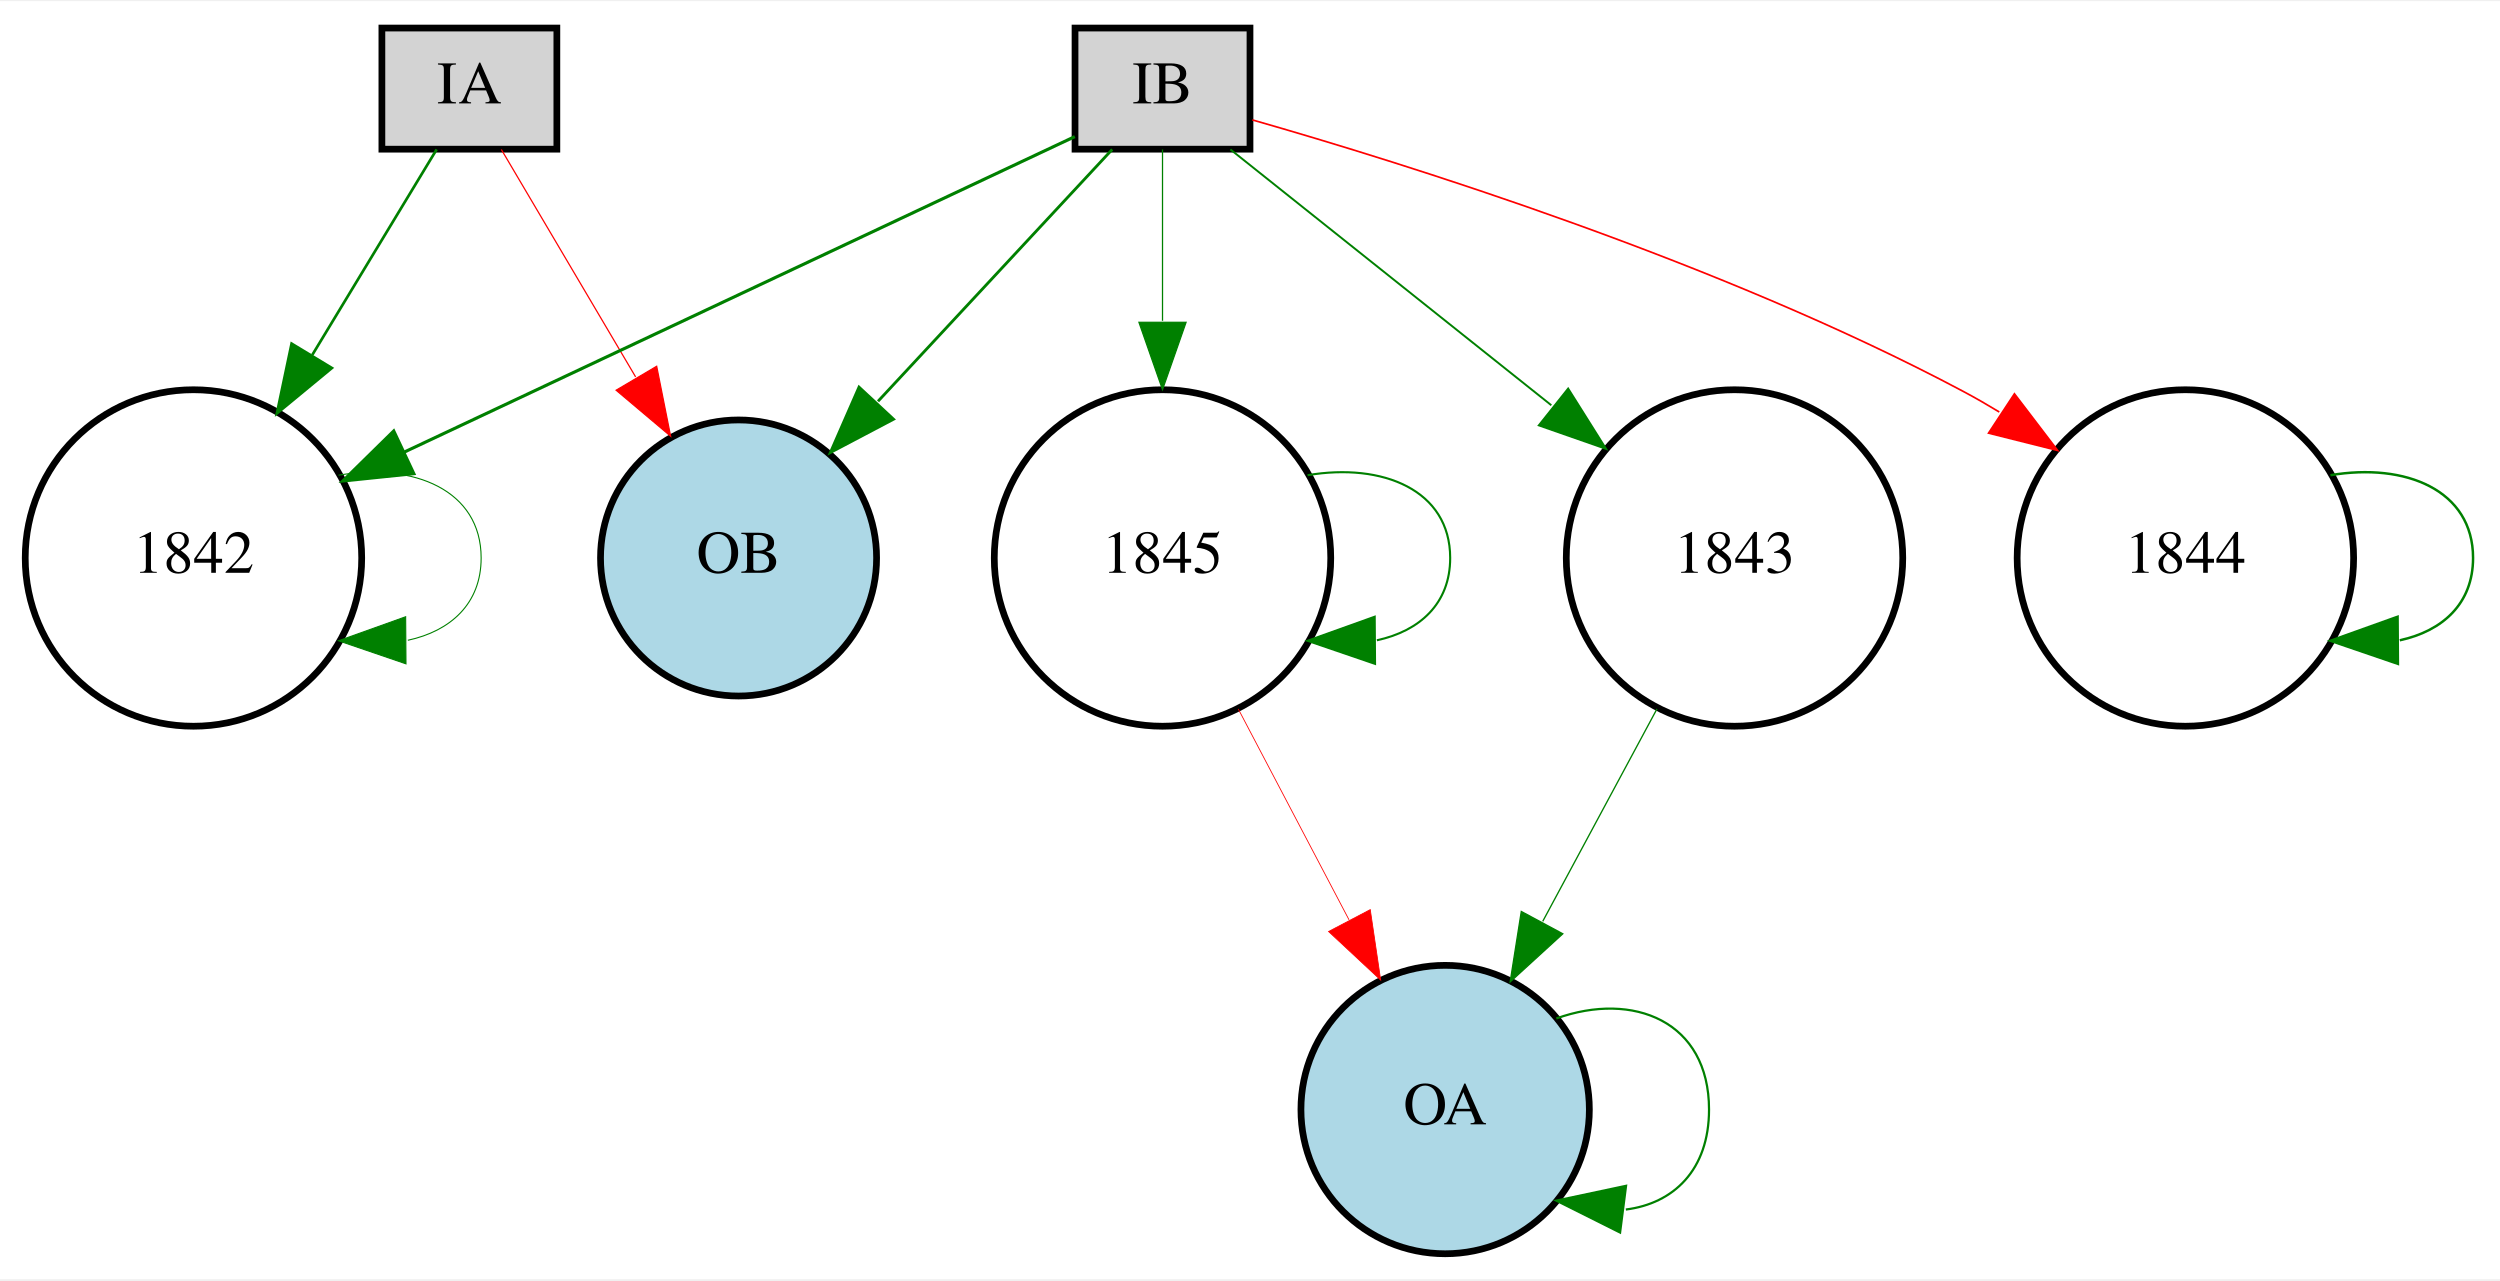
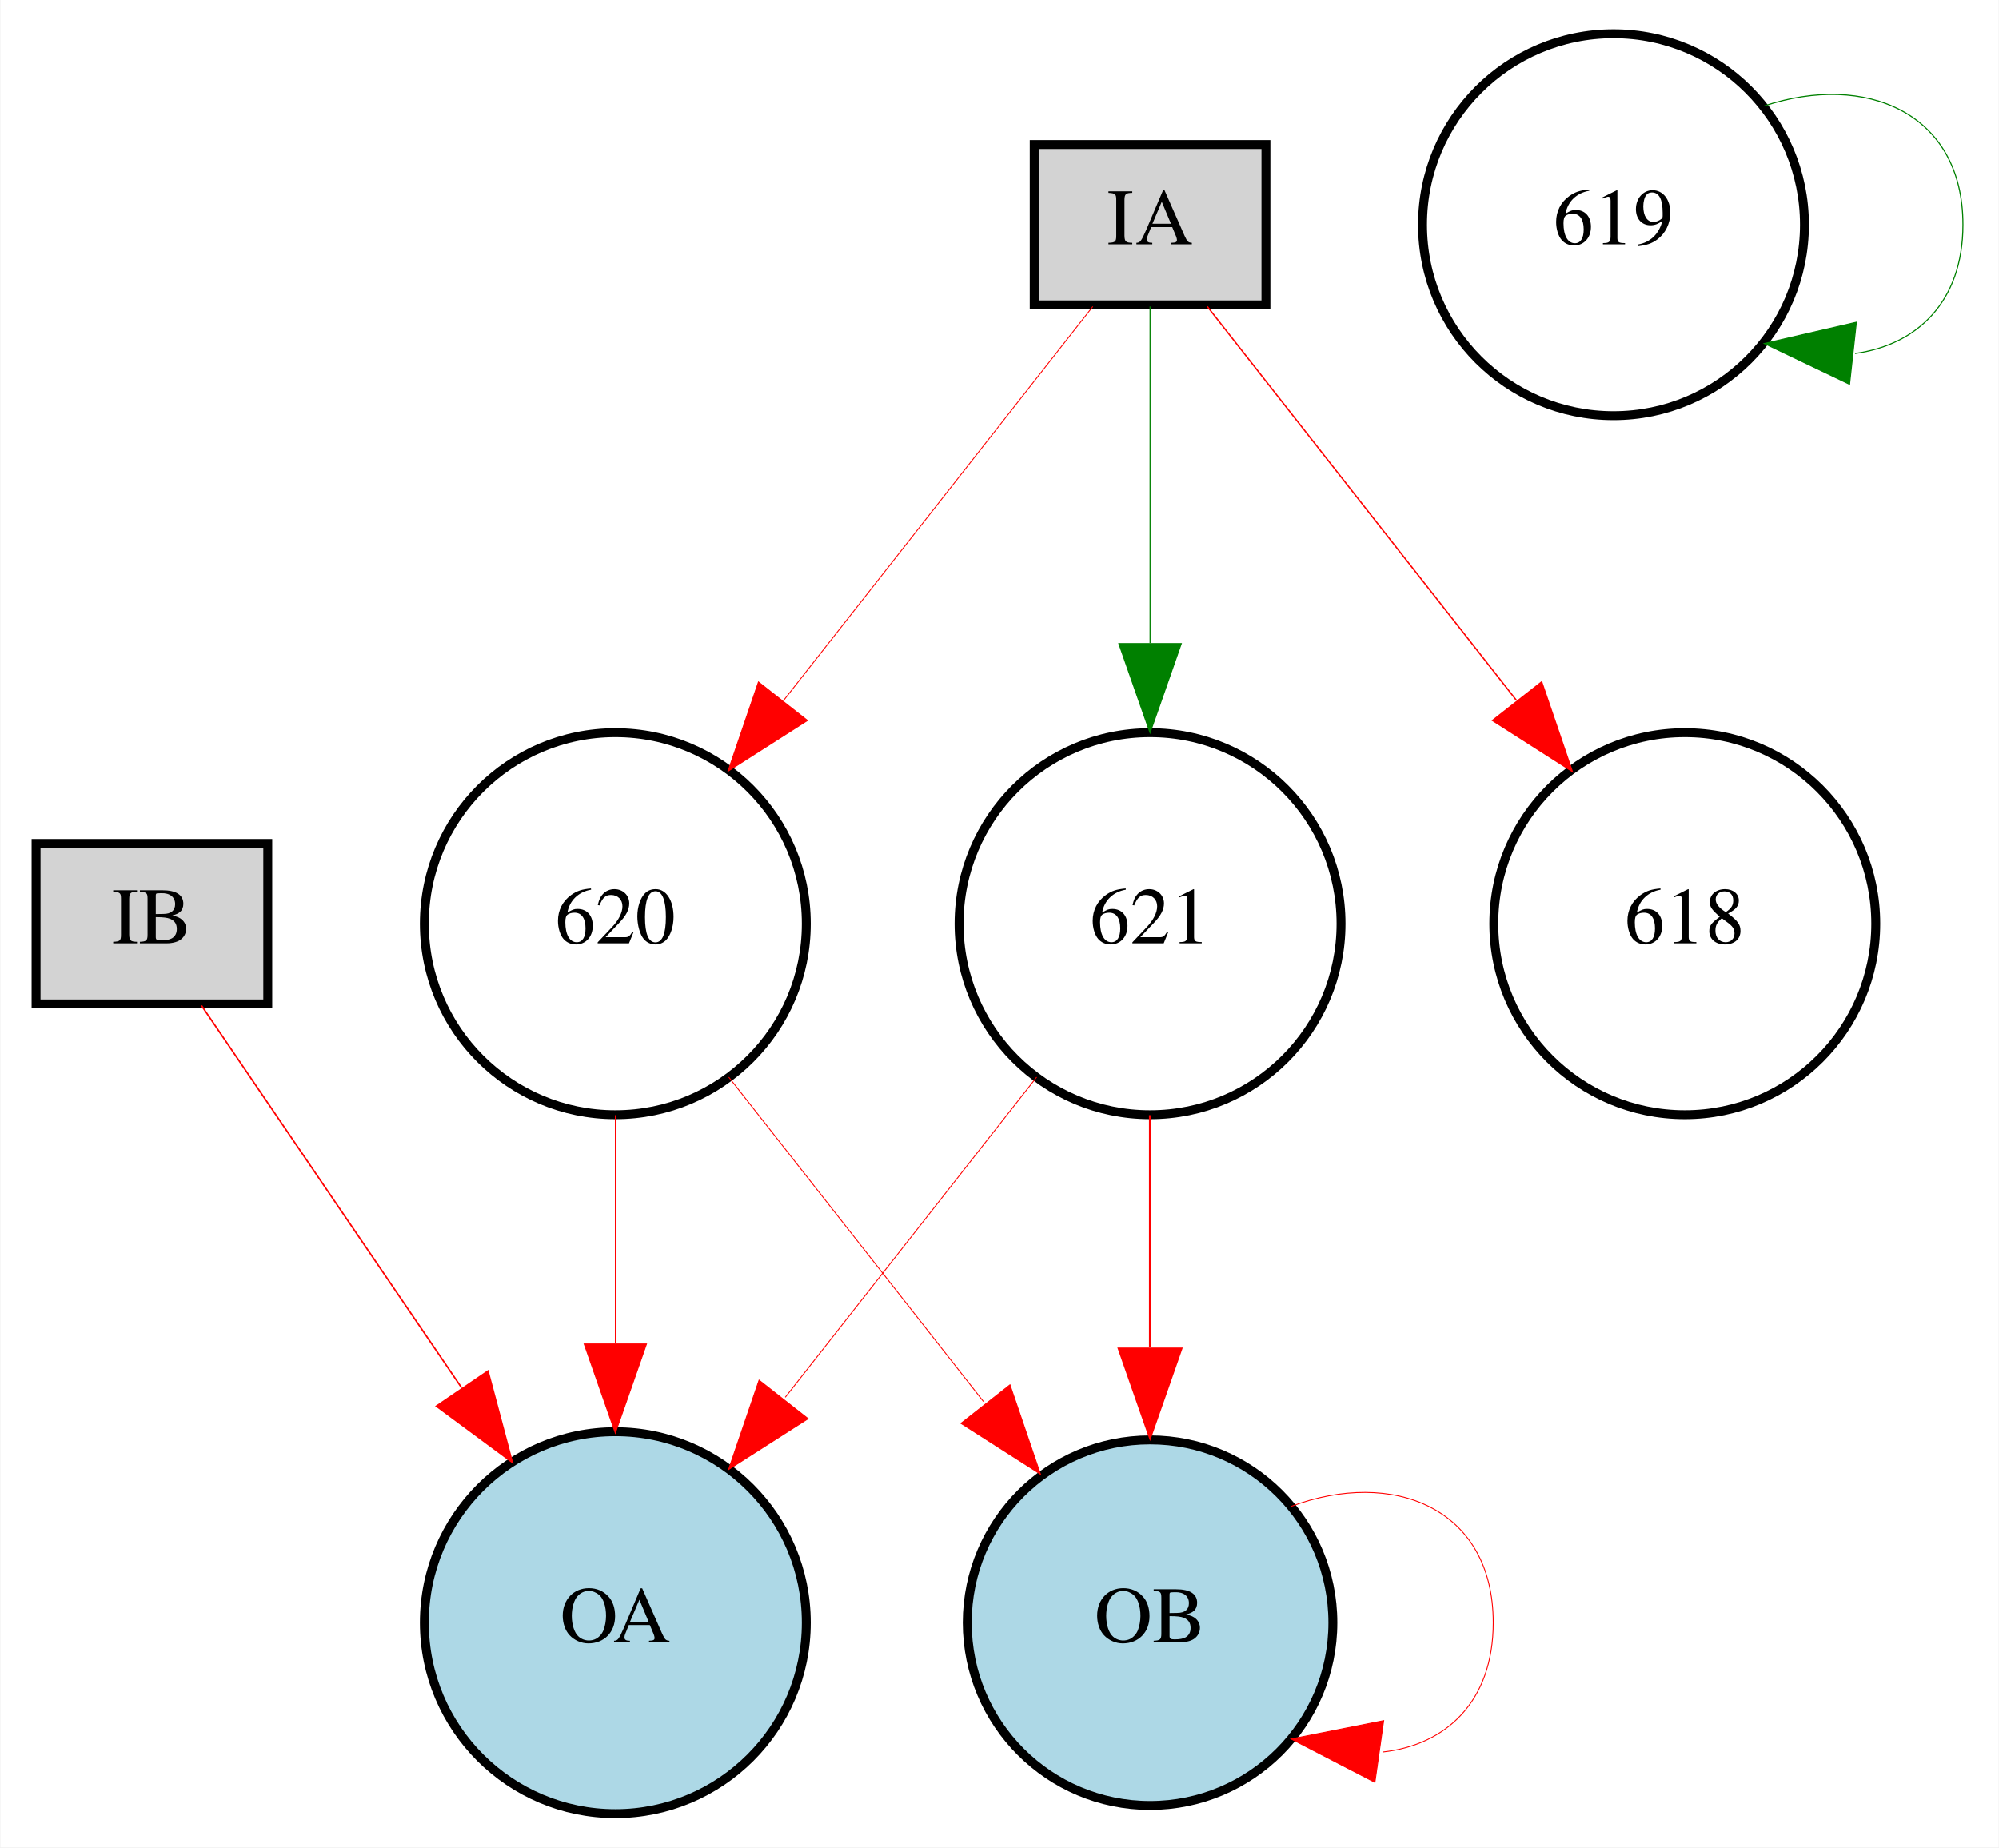
- <svg xmlns="http://www.w3.org/2000/svg" width="371pt" height="190pt" viewBox="0.00 0.00 371.50 189.92">
-   <g id="graph0" class="graph" transform="scale(1 1) rotate(0) translate(4 185.924)">
-     <polygon fill="white" stroke="none" points="-4,4 -4,-185.924 367.497,-185.924 367.497,4 -4,4" />
+ <svg xmlns="http://www.w3.org/2000/svg" width="224pt" height="207pt" viewBox="0.00 0.00 224.21 207.28">
+   <g id="graph0" class="graph" transform="scale(1 1) rotate(0) translate(4 203.279)">
+     <polygon fill="white" stroke="none" points="-4,4 -4,-203.279 220.213,-203.279 220.213,4 -4,4" />
    <g id="node1" class="node">
-       <polygon fill="lightgray" stroke="black" points="78.749,-181.924 52.749,-181.924 52.749,-163.924 78.749,-163.924 78.749,-181.924" />
-       <text text-anchor="middle" x="65.749" y="-170.724" font-family="Times,serif" font-size="9.00">IA</text>
+       <polygon fill="lightgray" stroke="black" points="138,-187.066 112,-187.066 112,-169.066 138,-169.066 138,-187.066" />
+       <text text-anchor="middle" x="125" y="-175.866" font-family="Times,serif" font-size="9.00">IA</text>
+     </g>
+     <g id="node5" class="node">
+       <ellipse fill="white" stroke="black" cx="65" cy="-99.64" rx="21.429" ry="21.429" />
+       <text text-anchor="middle" x="65" y="-97.44" font-family="Times,serif" font-size="9.00">620</text>
+     </g>
+     <g id="edge2" class="edge">
+       <path fill="none" stroke="red" stroke-width="0.1" d="M118.579,-168.887C110.366,-158.425 95.782,-139.849 83.902,-124.716" />
+       <polygon fill="red" stroke="red" stroke-width="0.1" points="86.566,-122.441 77.637,-116.737 81.059,-126.764 86.566,-122.441" />
+     </g>
+     <g id="node6" class="node">
+       <ellipse fill="white" stroke="black" cx="125" cy="-99.64" rx="21.429" ry="21.429" />
+       <text text-anchor="middle" x="125" y="-97.44" font-family="Times,serif" font-size="9.00">621</text>
+     </g>
+     <g id="edge3" class="edge">
+       <path fill="none" stroke="green" stroke-width="0.117" d="M125,-168.887C125,-159.865 125,-144.81 125,-131.132" />
+       <polygon fill="green" stroke="green" stroke-width="0.117" points="128.5,-131.064 125,-121.064 121.5,-131.064 128.5,-131.064" />
+     </g>
+     <g id="node7" class="node">
+       <ellipse fill="none" stroke="black" cx="185" cy="-99.64" rx="21.429" ry="21.429" />
+       <text text-anchor="middle" x="185" y="-97.44" font-family="Times,serif" font-size="9.00">618</text>
+     </g>
+     <g id="edge1" class="edge">
+       <path fill="none" stroke="red" stroke-width="0.153" d="M131.421,-168.887C139.634,-158.425 154.218,-139.849 166.098,-124.716" />
+       <polygon fill="red" stroke="red" stroke-width="0.153" points="168.94,-126.764 172.363,-116.737 163.434,-122.441 168.94,-126.764" />
+     </g>
+     <g id="node2" class="node">
+       <polygon fill="lightgray" stroke="black" points="26,-108.64 0,-108.64 0,-90.64 26,-90.64 26,-108.64" />
+       <text text-anchor="middle" x="13" y="-97.44" font-family="Times,serif" font-size="9.00">IB</text>
+     </g>
+     <g id="node3" class="node">
+       <ellipse fill="lightblue" stroke="black" cx="65" cy="-21.213" rx="21.429" ry="21.429" />
+       <text text-anchor="middle" x="65" y="-19.013" font-family="Times,serif" font-size="9.00">OA</text>
+     </g>
+     <g id="edge8" class="edge">
+       <path fill="none" stroke="red" stroke-width="0.17" d="M18.565,-90.461C25.486,-80.289 37.626,-62.446 47.757,-47.556" />
+       <polygon fill="red" stroke="red" stroke-width="0.17" points="50.704,-49.447 53.435,-39.21 44.916,-45.509 50.704,-49.447" />
    </g>
    <g id="node4" class="node">
-       <ellipse fill="lightblue" stroke="black" cx="105.749" cy="-103.175" rx="20.512" ry="20.512" />
-       <text text-anchor="middle" x="105.749" y="-100.975" font-family="Times,serif" font-size="9.00">OB</text>
-     </g>
-     <g id="edge8" class="edge">
-       <path fill="none" stroke="red" stroke-width="0.184" d="M70.494,-163.886C75.409,-155.563 83.348,-142.115 90.45,-130.088" />
-       <polygon fill="red" stroke="red" stroke-width="0.184" points="93.582,-131.666 95.653,-121.275 87.555,-128.107 93.582,-131.666" />
-     </g>
-     <g id="node7" class="node">
-       <ellipse fill="none" stroke="black" cx="24.749" cy="-103.175" rx="25" ry="25" />
-       <text text-anchor="middle" x="24.749" y="-100.975" font-family="Times,serif" font-size="9.00">1842</text>
-     </g>
-     <g id="edge1" class="edge">
-       <path fill="none" stroke="green" stroke-width="0.402" d="M60.885,-163.886C56.298,-156.308 49.142,-144.483 42.404,-133.348" />
-       <polygon fill="green" stroke="green" stroke-width="0.402" points="45.319,-131.405 37.147,-124.661 39.33,-135.029 45.319,-131.405" />
-     </g>
-     <g id="node2" class="node">
-       <polygon fill="lightgray" stroke="black" points="181.749,-181.924 155.749,-181.924 155.749,-163.924 181.749,-163.924 181.749,-181.924" />
-       <text text-anchor="middle" x="168.749" y="-170.724" font-family="Times,serif" font-size="9.00">IB</text>
+       <ellipse fill="lightblue" stroke="black" cx="125" cy="-21.213" rx="20.512" ry="20.512" />
+       <text text-anchor="middle" x="125" y="-19.013" font-family="Times,serif" font-size="9.00">OB</text>
    </g>
    <g id="edge9" class="edge">
-       <path fill="none" stroke="green" stroke-width="0.425" d="M161.274,-163.886C152.745,-154.714 138.429,-139.319 126.471,-126.459" />
-       <polygon fill="green" stroke="green" stroke-width="0.425" points="128.775,-123.797 119.402,-118.857 123.649,-128.564 128.775,-123.797" />
+       <path fill="none" stroke="red" stroke-width="0.1" d="M140.821,-34.264C152.186,-38.513 163.506,-34.162 163.506,-21.213 163.506,-12.311 158.156,-7.472 151.118,-6.699" />
+       <polygon fill="red" stroke="red" stroke-width="0.1" points="150.229,-3.29 140.821,-8.163 151.215,-10.22 150.229,-3.29" />
    </g>
-     <g id="node5" class="node">
-       <ellipse fill="white" stroke="black" cx="253.749" cy="-103.175" rx="25" ry="25" />
-       <text text-anchor="middle" x="253.749" y="-100.975" font-family="Times,serif" font-size="9.00">1843</text>
-     </g>
-     <g id="edge3" class="edge">
-       <path fill="none" stroke="green" stroke-width="0.289" d="M178.833,-163.886C190.517,-154.574 210.248,-138.847 226.528,-125.871" />
-       <polygon fill="green" stroke="green" stroke-width="0.289" points="229.028,-128.354 234.666,-119.385 224.665,-122.88 229.028,-128.354" />
-     </g>
-     <g id="node6" class="node">
-       <ellipse fill="white" stroke="black" cx="168.749" cy="-103.175" rx="25" ry="25" />
-       <text text-anchor="middle" x="168.749" y="-100.975" font-family="Times,serif" font-size="9.00">1845</text>
+     <g id="edge4" class="edge">
+       <path fill="none" stroke="red" stroke-width="0.1" d="M65,-78.159C65,-70.3 65,-61.156 65,-52.566" />
+       <polygon fill="red" stroke="red" stroke-width="0.1" points="68.5,-52.486 65,-42.486 61.5,-52.486 68.5,-52.486" />
    </g>
    <g id="edge5" class="edge">
-       <path fill="none" stroke="green" stroke-width="0.19" d="M168.749,-163.886C168.749,-157.451 168.749,-147.953 168.749,-138.417" />
-       <polygon fill="green" stroke="green" stroke-width="0.19" points="172.249,-138.196 168.749,-128.196 165.249,-138.196 172.249,-138.196" />
+       <path fill="none" stroke="red" stroke-width="0.1" d="M77.725,-82.431C86.029,-71.854 97.012,-57.864 106.302,-46.031" />
+       <polygon fill="red" stroke="red" stroke-width="0.1" points="109.282,-47.902 112.704,-37.875 103.776,-43.58 109.282,-47.902" />
    </g>
-     <g id="edge2" class="edge">
-       <path fill="none" stroke="green" stroke-width="0.468" d="M155.716,-165.792C133.38,-155.284 87.191,-133.553 56.079,-118.915" />
-       <polygon fill="green" stroke="green" stroke-width="0.468" points="57.489,-115.711 46.95,-114.621 54.509,-122.045 57.489,-115.711" />
+     <g id="edge6" class="edge">
+       <path fill="none" stroke="red" stroke-width="0.1" d="M112.276,-82.431C104.082,-71.995 93.281,-58.236 84.071,-46.505" />
+       <polygon fill="red" stroke="red" stroke-width="0.1" points="86.634,-44.102 77.706,-38.398 81.128,-48.425 86.634,-44.102" />
+     </g>
+     <g id="edge7" class="edge">
+       <path fill="none" stroke="red" stroke-width="0.247" d="M125,-78.159C125,-70.174 125,-60.863 125,-52.154" />
+       <polygon fill="red" stroke="red" stroke-width="0.247" points="128.5,-51.959 125,-41.959 121.5,-51.959 128.5,-51.959" />
    </g>
    <g id="node8" class="node">
-       <ellipse fill="none" stroke="black" cx="320.749" cy="-103.175" rx="25" ry="25" />
-       <text text-anchor="middle" x="320.749" y="-100.975" font-family="Times,serif" font-size="9.00">1844</text>
-     </g>
-     <g id="edge4" class="edge">
-       <path fill="none" stroke="red" stroke-width="0.255" d="M182.099,-168.274C204.65,-161.831 251.386,-147.272 287.749,-127.924 289.525,-126.979 291.314,-125.95 293.092,-124.868" />
-       <polygon fill="red" stroke="red" stroke-width="0.255" points="295.346,-127.574 301.771,-119.15 291.495,-121.729 295.346,-127.574" />
-     </g>
-     <g id="node3" class="node">
-       <ellipse fill="lightblue" stroke="black" cx="210.749" cy="-21.213" rx="21.429" ry="21.429" />
-       <text text-anchor="middle" x="210.749" y="-19.013" font-family="Times,serif" font-size="9.00">OA</text>
+       <ellipse fill="none" stroke="black" cx="177" cy="-178.066" rx="21.429" ry="21.429" />
+       <text text-anchor="middle" x="177" y="-175.866" font-family="Times,serif" font-size="9.00">619</text>
    </g>
    <g id="edge10" class="edge">
-       <path fill="none" stroke="green" stroke-width="0.331" d="M227.269,-34.748C238.703,-38.85 249.962,-34.338 249.962,-21.213 249.962,-12.19 244.641,-7.237 237.599,-6.356" />
-       <polygon fill="green" stroke="green" stroke-width="0.331" points="236.744,-2.937 227.269,-7.678 237.632,-9.88 236.744,-2.937" />
-     </g>
-     <g id="edge6" class="edge">
-       <path fill="none" stroke="green" stroke-width="0.198" d="M242.226,-80.747C237.007,-71.042 230.78,-59.464 225.248,-49.176" />
-       <polygon fill="green" stroke="green" stroke-width="0.198" points="228.23,-47.331 220.411,-40.182 222.065,-50.647 228.23,-47.331" />
-     </g>
-     <g id="edge7" class="edge">
-       <path fill="none" stroke="red" stroke-width="0.122" d="M180.004,-80.747C185.064,-71.113 191.094,-59.632 196.468,-49.401" />
-       <polygon fill="red" stroke="red" stroke-width="0.122" points="199.621,-50.926 201.172,-40.445 193.424,-47.671 199.621,-50.926" />
-     </g>
-     <g id="edge13" class="edge">
-       <path fill="none" stroke="green" stroke-width="0.314" d="M190.304,-115.477C201.45,-117.369 211.497,-113.269 211.497,-103.175 211.497,-96.393 206.962,-92.317 200.605,-90.946" />
-       <polygon fill="green" stroke="green" stroke-width="0.314" points="200.329,-87.444 190.304,-90.873 200.279,-94.444 200.329,-87.444" />
-     </g>
-     <g id="edge11" class="edge">
-       <path fill="none" stroke="green" stroke-width="0.163" d="M46.304,-115.477C57.45,-117.369 67.498,-113.269 67.498,-103.175 67.498,-96.393 62.962,-92.317 56.605,-90.946" />
-       <polygon fill="green" stroke="green" stroke-width="0.163" points="56.329,-87.444 46.304,-90.873 56.279,-94.444 56.329,-87.444" />
-     </g>
-     <g id="edge12" class="edge">
-       <path fill="none" stroke="green" stroke-width="0.37" d="M342.304,-115.477C353.45,-117.369 363.497,-113.269 363.497,-103.175 363.497,-96.393 358.962,-92.317 352.605,-90.946" />
-       <polygon fill="green" stroke="green" stroke-width="0.37" points="352.329,-87.444 342.304,-90.873 352.279,-94.444 352.329,-87.444" />
+       <path fill="none" stroke="green" stroke-width="0.12" d="M193.929,-191.402C205.221,-195.156 216.213,-190.711 216.213,-178.066 216.213,-169.373 211.018,-164.555 204.101,-163.613" />
+       <polygon fill="green" stroke="green" stroke-width="0.12" points="203.487,-160.159 193.929,-164.73 204.251,-167.117 203.487,-160.159" />
    </g>
  </g>
</svg>
